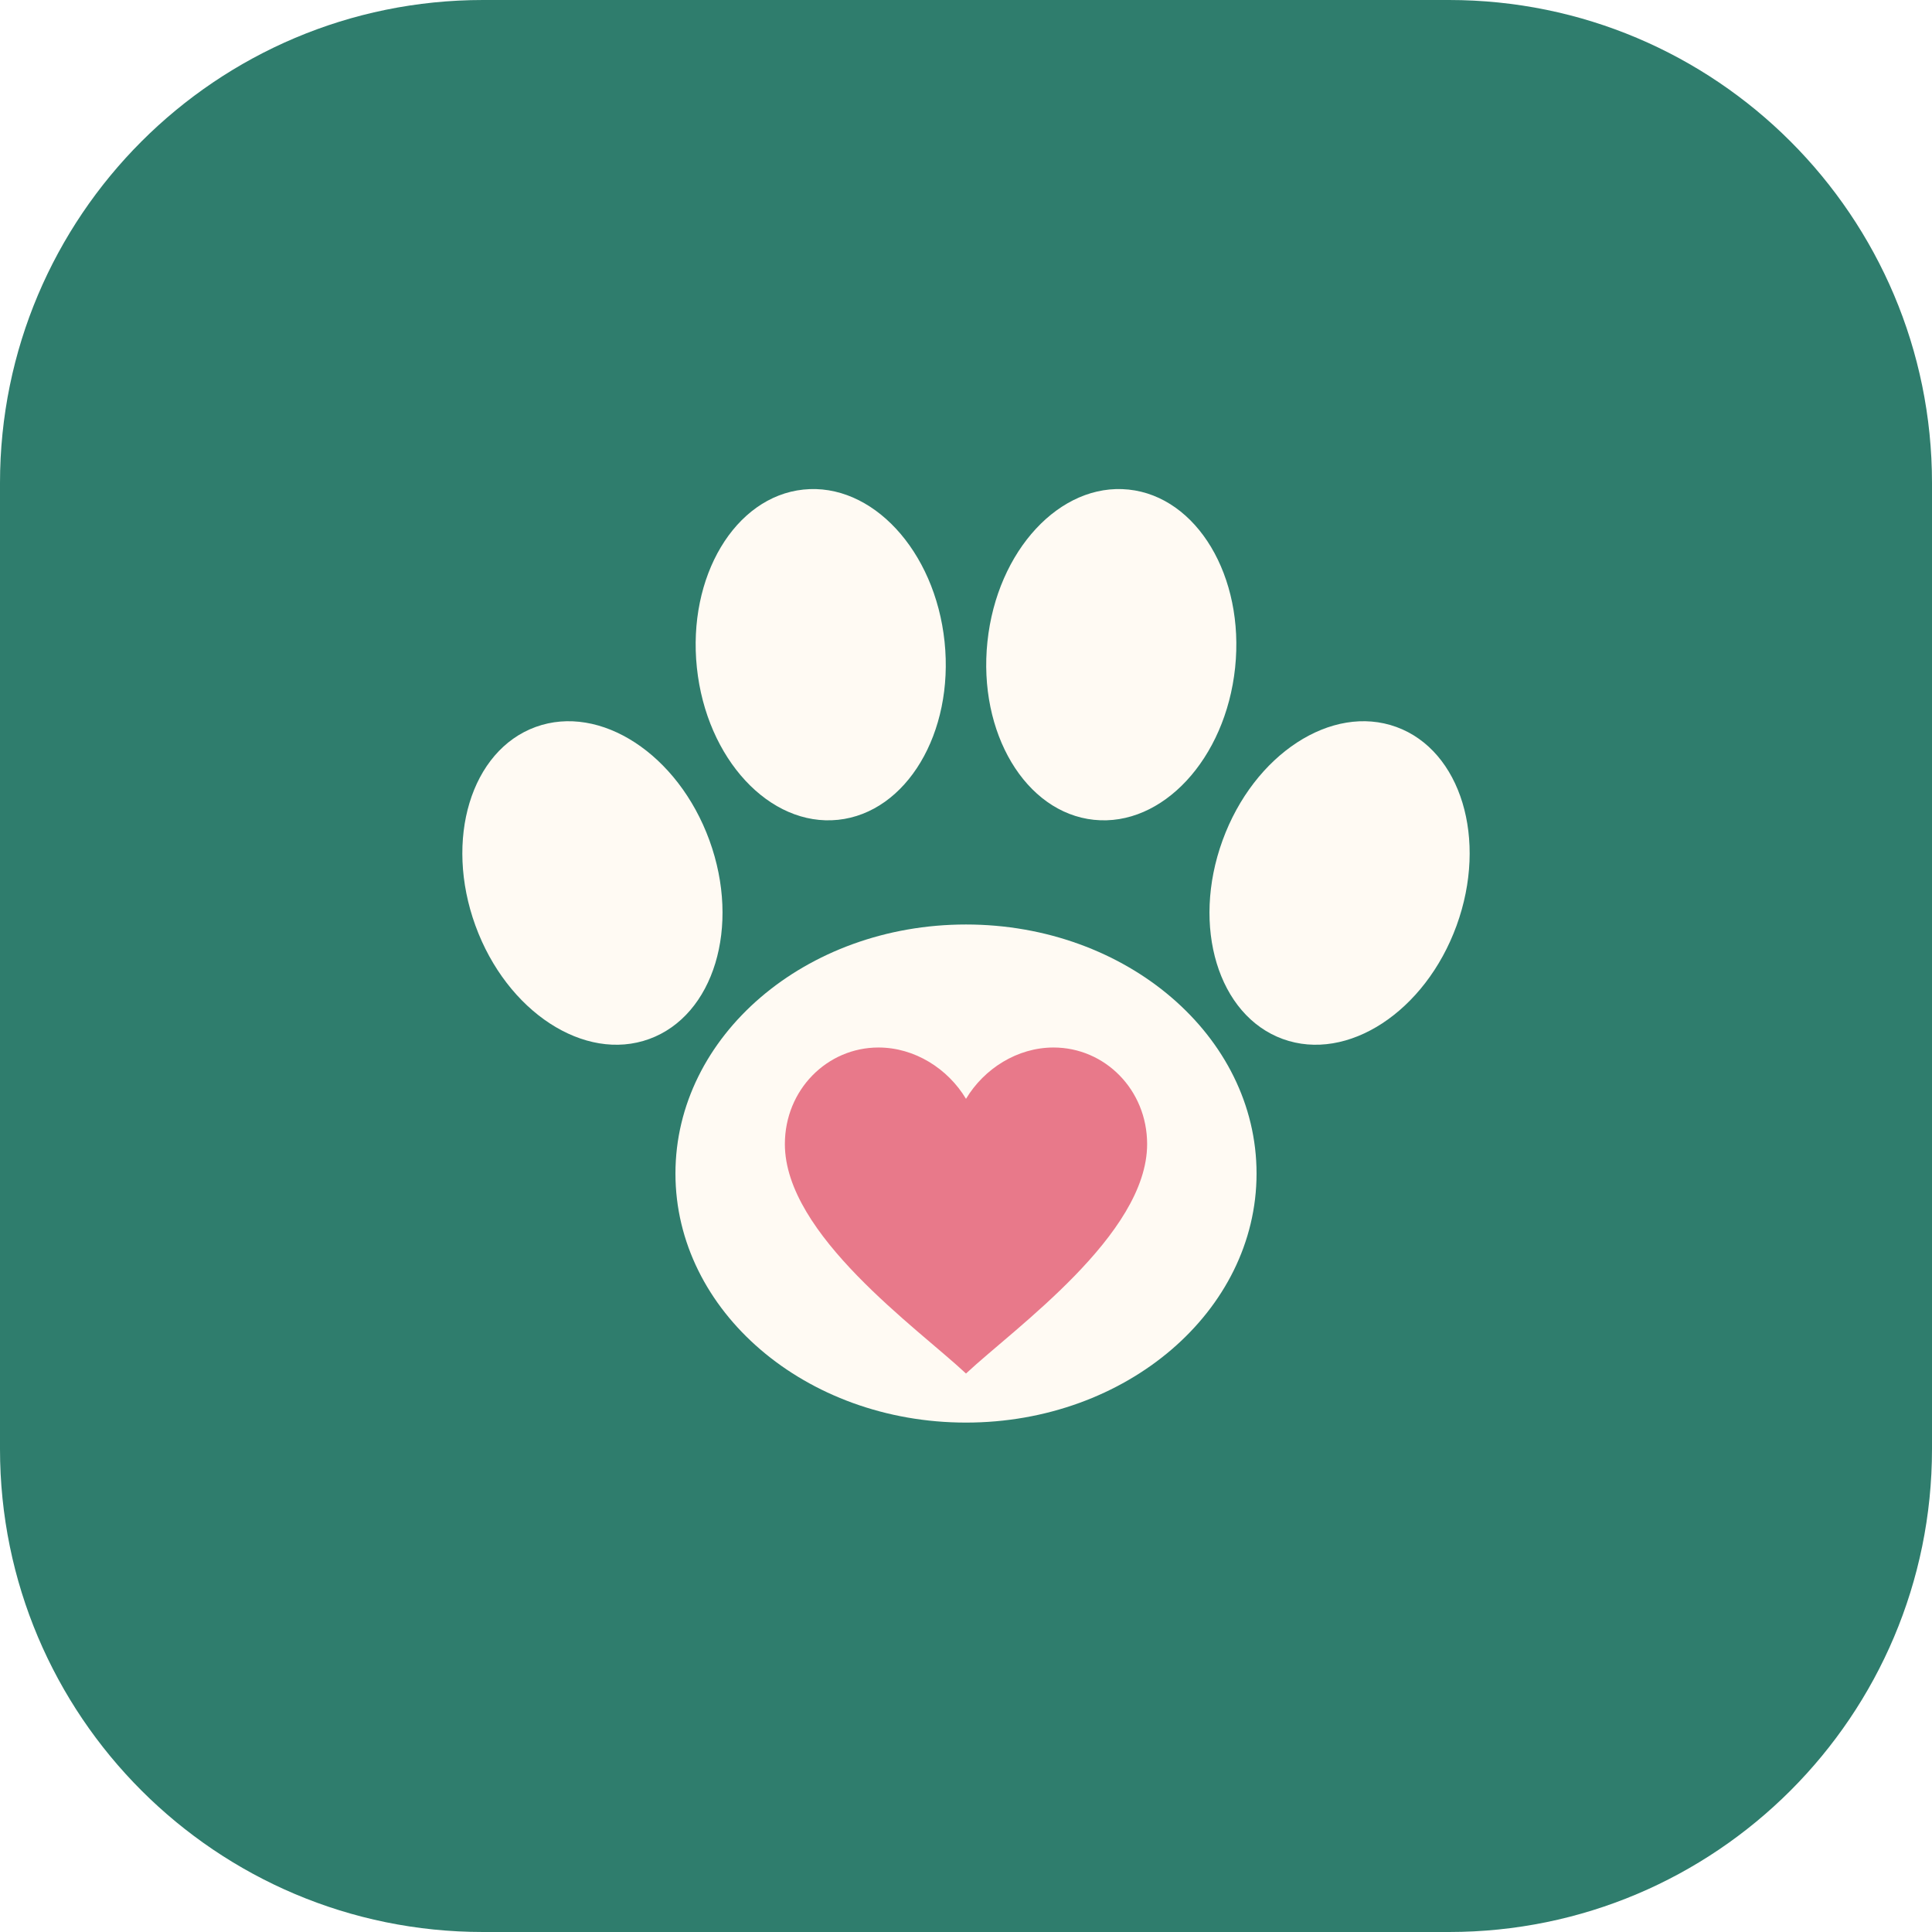
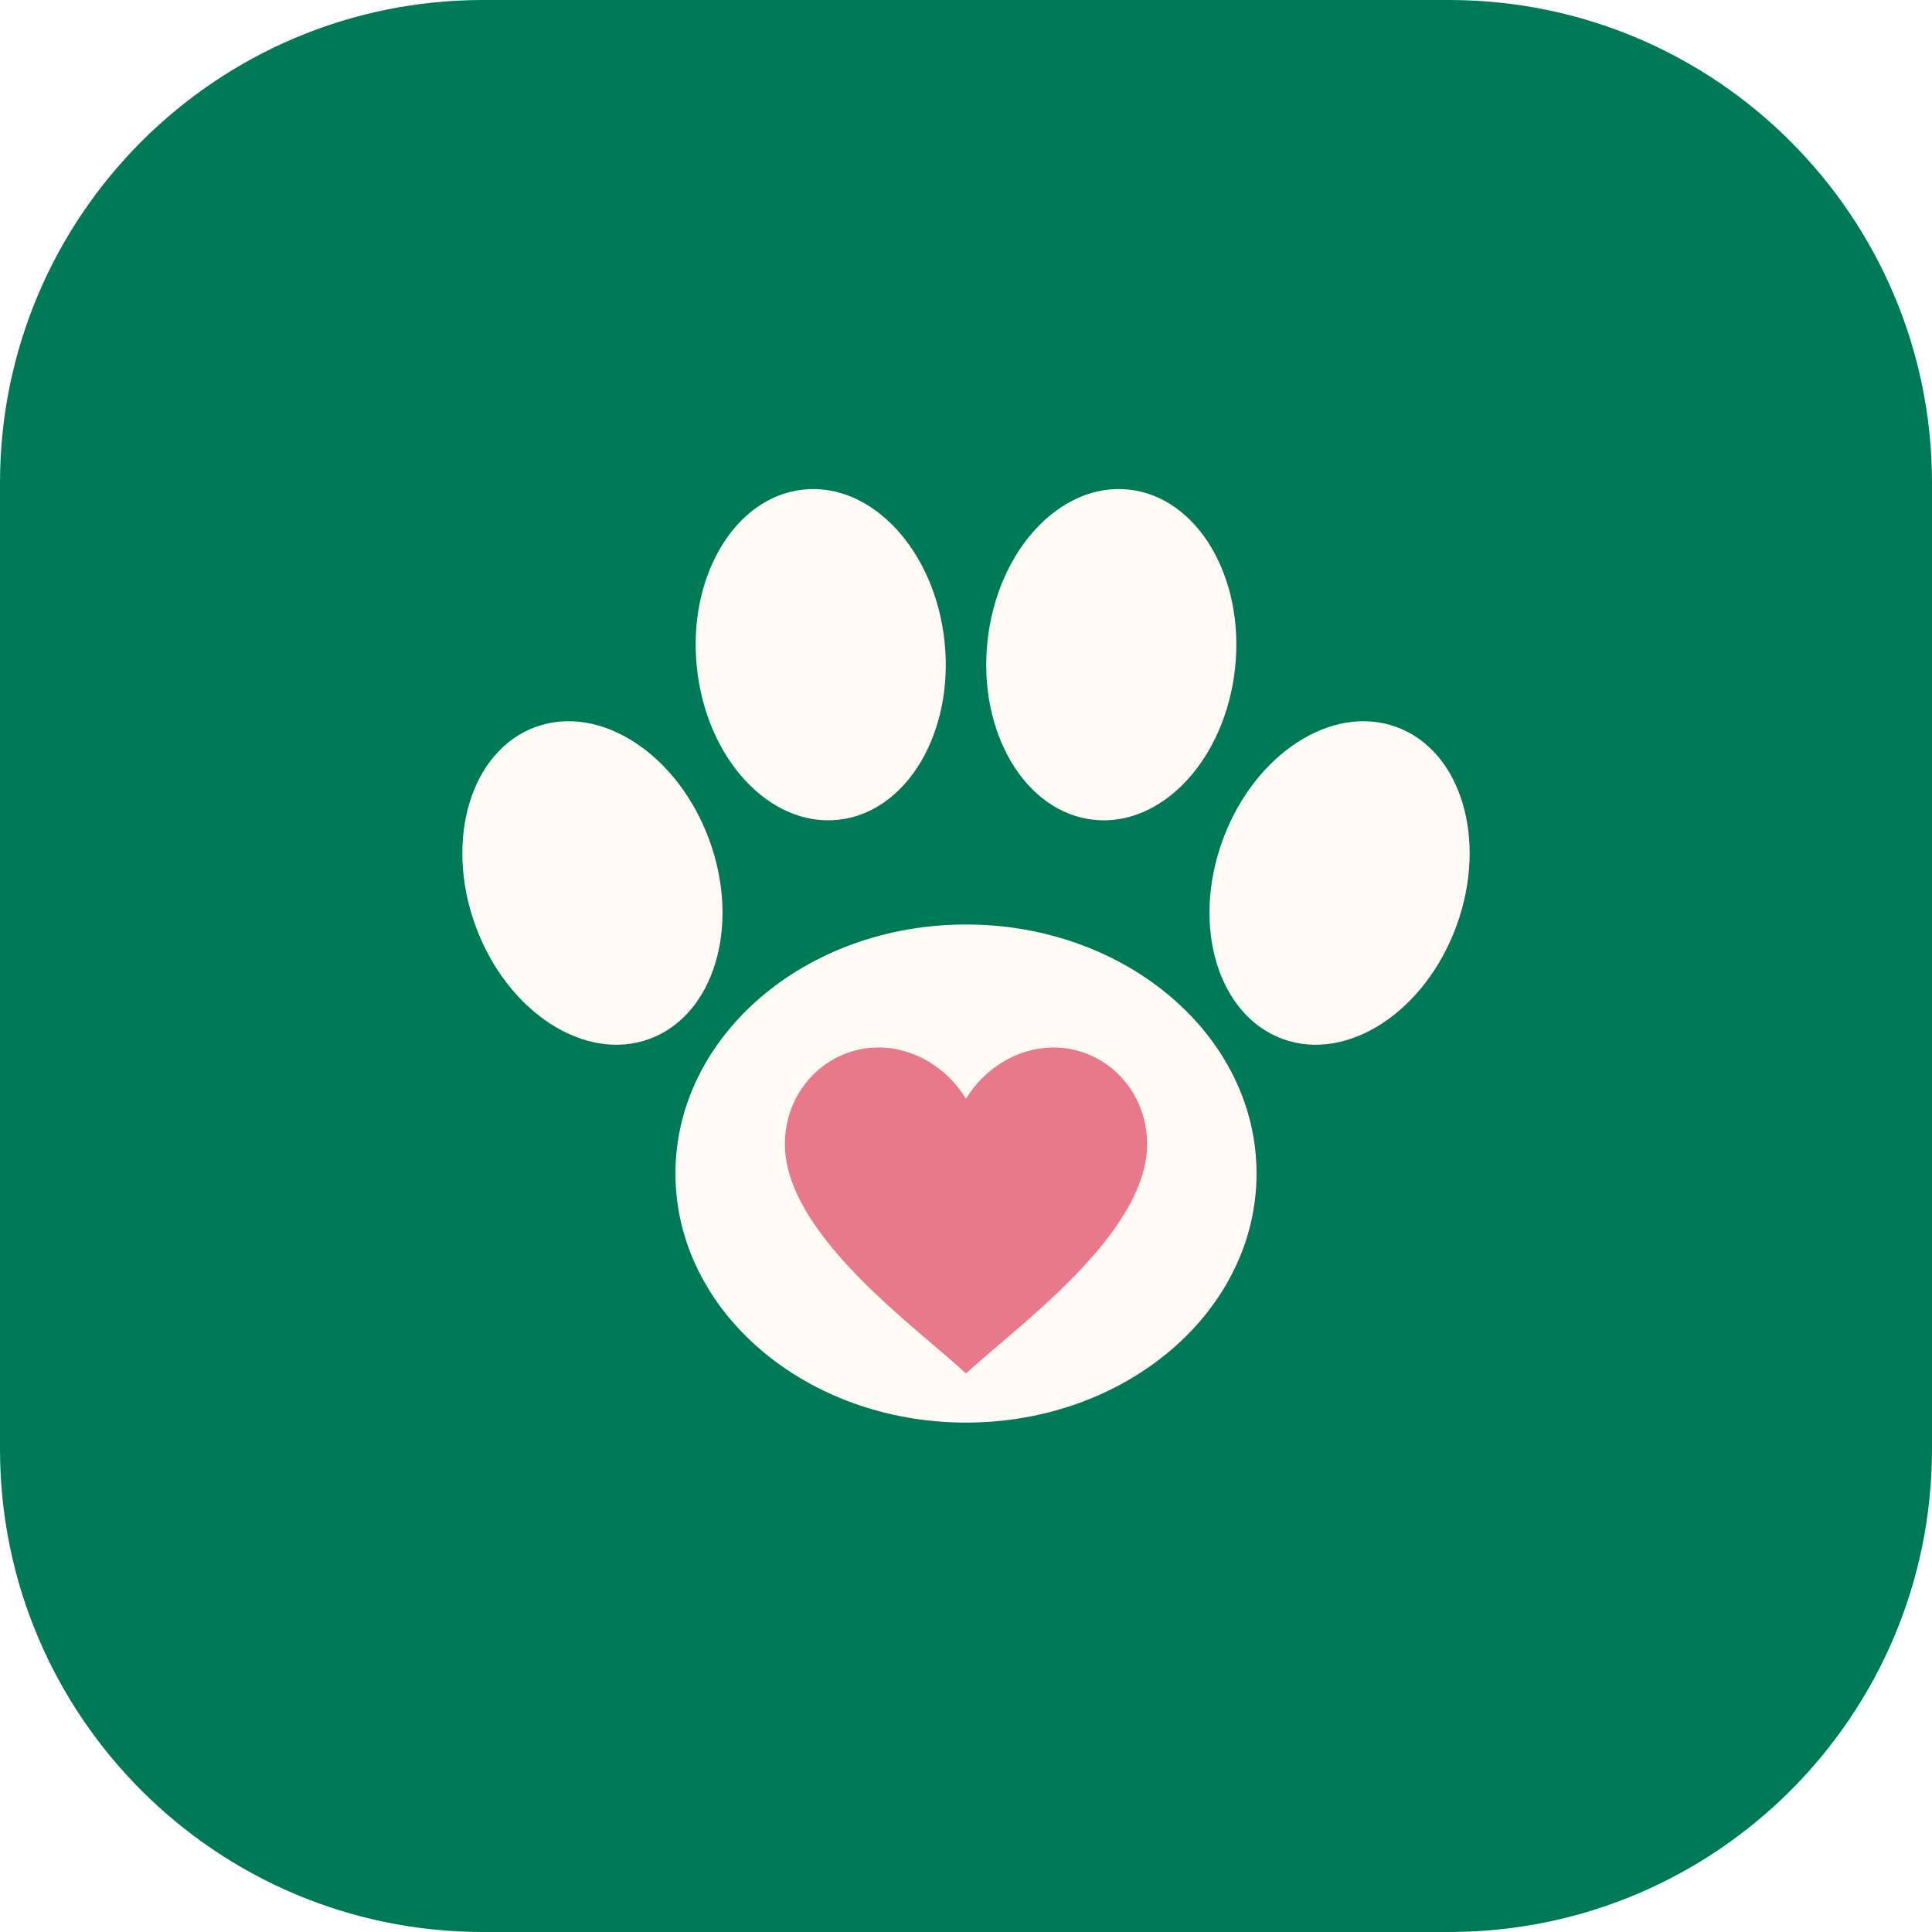
<svg xmlns="http://www.w3.org/2000/svg" viewBox="0 0 64 64">
-   <rect width="64" height="64" rx="16" fill="#2f7d6d" />
+   <rect width="64" height="64" rx="16" fill="#007a56" />
  <g fill="#fffaf3" transform="translate(10 10) scale(0.6875)">
    <ellipse cx="32" cy="42" rx="14" ry="12" />
    <ellipse cx="14" cy="28" rx="6" ry="8" transform="rotate(-20 14 28)" />
    <ellipse cx="25" cy="17" rx="6" ry="8" transform="rotate(-6 25 17)" />
    <ellipse cx="39" cy="17" rx="6" ry="8" transform="rotate(6 39 17)" />
    <ellipse cx="50" cy="28" rx="6" ry="8" transform="rotate(20 50 28)" />
  </g>
  <path d="M32 45.5c-1.6-1.5-6-4.6-6-7.6 0-1.8 1.4-3.2 3.1-3.2 1.2 0 2.3.7 2.9 1.7.6-1 1.7-1.7 2.9-1.7 1.7 0 3.1 1.4 3.1 3.2 0 3-4.4 6.1-6 7.6z" fill="#e8798a" />
</svg>
